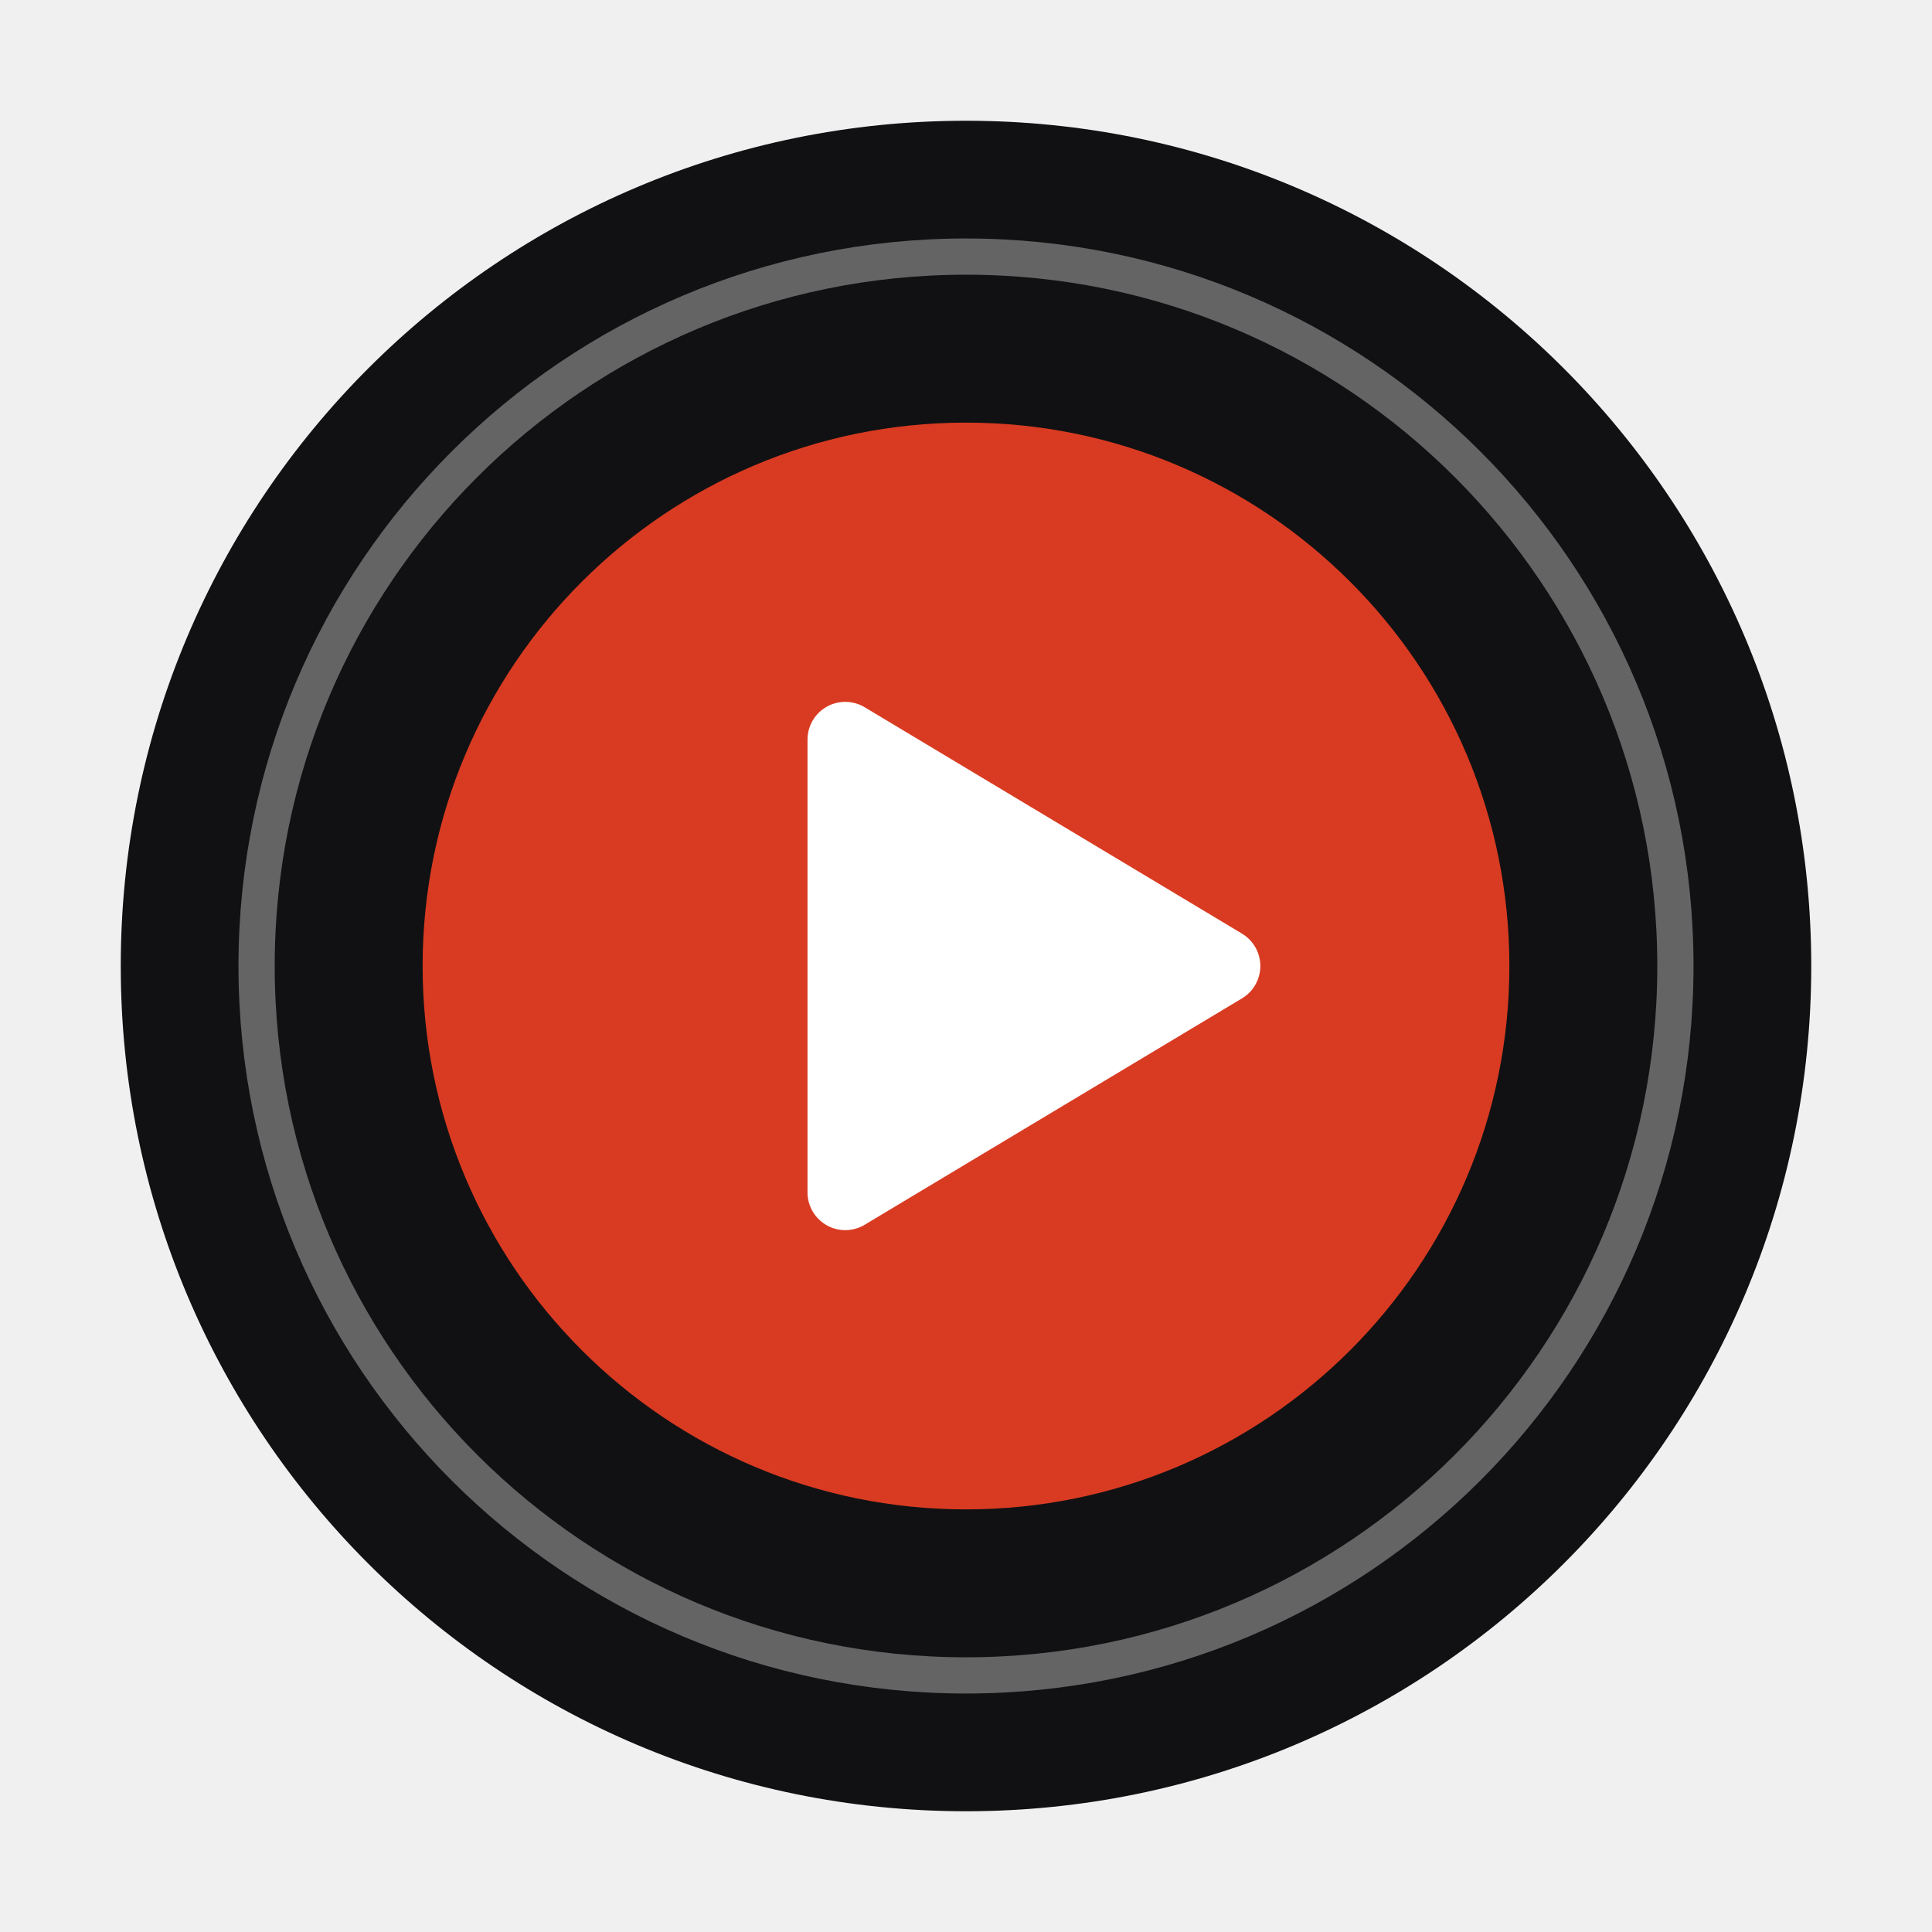
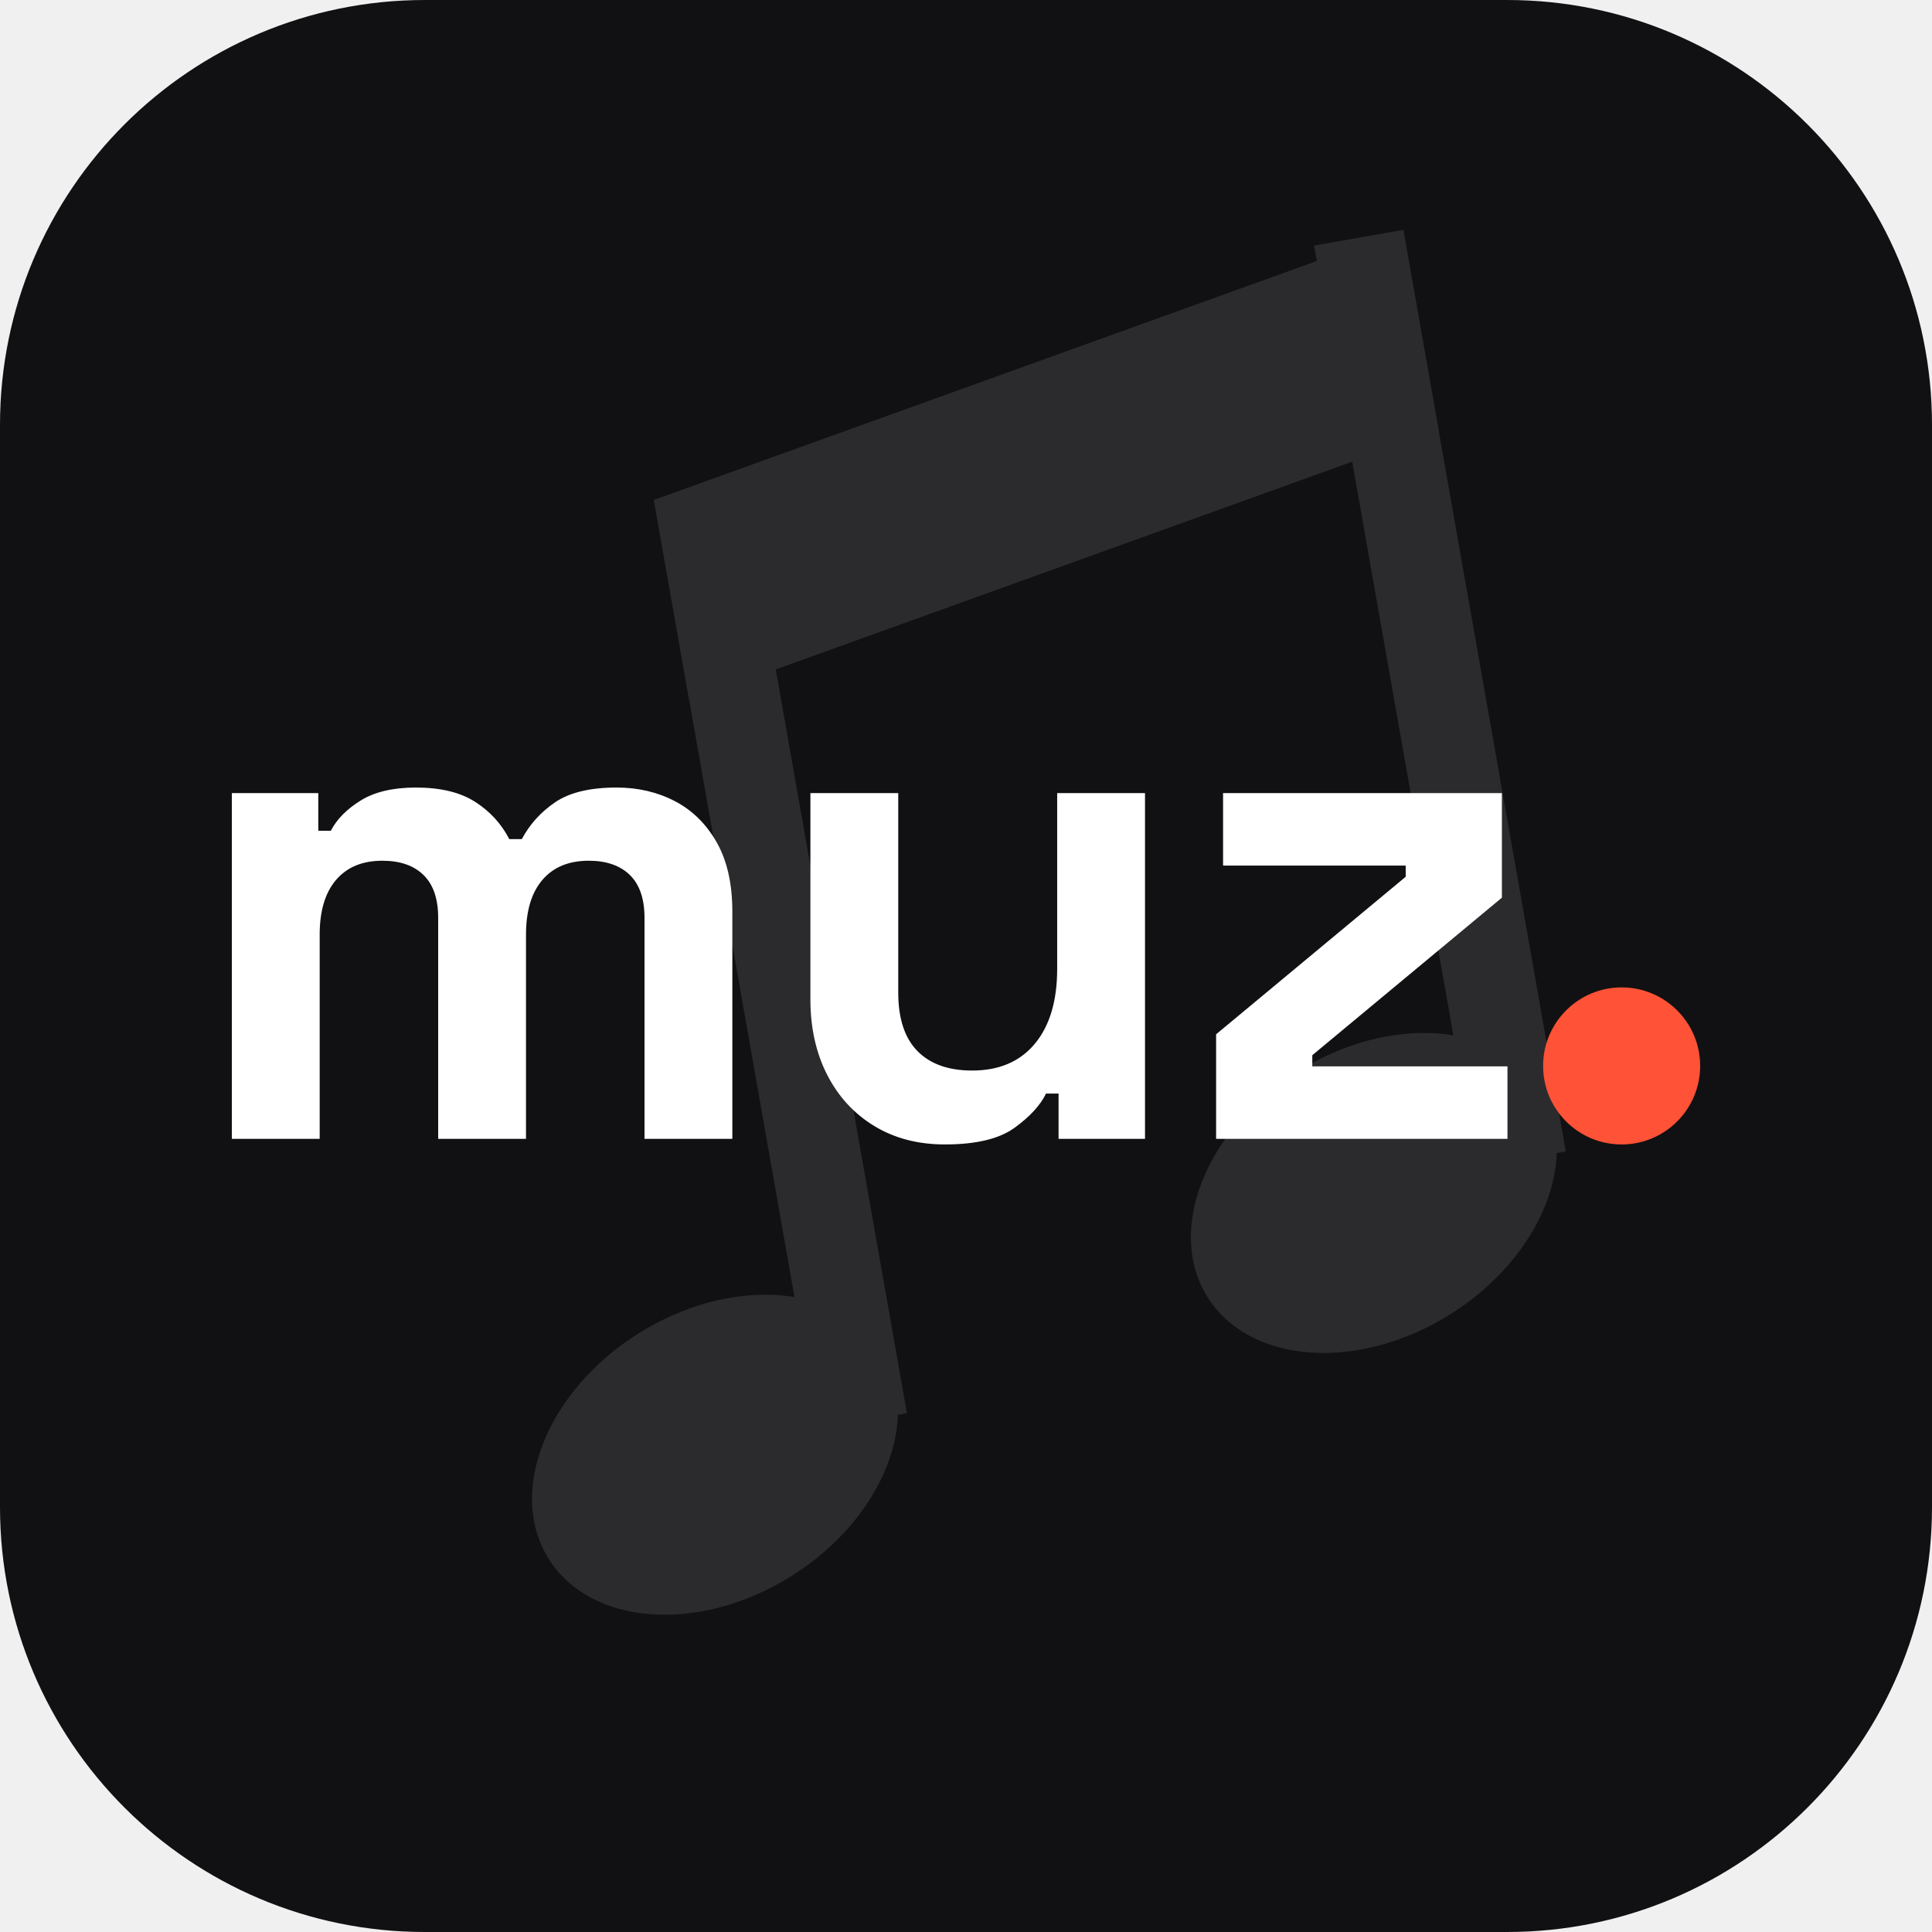
- <svg xmlns="http://www.w3.org/2000/svg" viewBox="0 0 64 64">
-   <circle cx="32" cy="32" r="28" fill="#111113" />
-   <circle cx="32" cy="32" r="23.5" fill="none" stroke="#FFFFFF" stroke-width="1.2" opacity="0.35" />
-   <circle cx="32" cy="32" r="18" fill="#D93B22" />
-   <path d="M28 24.5 L40.5 32 L28 39.5 Z" fill="#FFFFFF" stroke="#FFFFFF" stroke-width="2.5" stroke-linejoin="round" />
+ <svg xmlns="http://www.w3.org/2000/svg" viewBox="0 0 512 512" width="512" height="512">
+   <rect width="512" height="512" rx="112.6" fill="#111113" />
+   <g transform="translate(0.00 0.00) scale(1)" fill="#FFFFFF" opacity="0.11">
+     <g transform="rotate(-10 256 256)">
+       <ellipse cx="168" cy="372" rx="52" ry="38" transform="rotate(-22 168 372)" />
+       <ellipse cx="352" cy="334" rx="52" ry="38" transform="rotate(-22 352 334)" />
+       <rect x="196" y="120" width="24" height="250" />
+       <rect x="380" y="84" width="24" height="248" />
+       <path d="M196 120 L404 84 L404 138 L196 174 Z" />
+     </g>
+   </g>
+   <path transform="translate(48.51 301.81) scale(0.18473)" fill="#FFFFFF" d="M70 0V-496H194V-442H212Q225 -467 255.0 -485.5Q285 -504 334 -504Q387 -504 419.0 -483.5Q451 -463 468 -430H486Q503 -462 534.0 -483.0Q565 -504 622 -504Q668 -504 705.5 -484.5Q743 -465 765.5 -425.5Q788 -386 788 -326V0H662V-317Q662 -358 641.0 -378.5Q620 -399 582 -399Q539 -399 515.5 -371.5Q492 -344 492 -293V0H366V-317Q366 -358 345.0 -378.5Q324 -399 286 -399Q243 -399 219.5 -371.5Q196 -344 196 -293V0ZM1093 8Q1035 8 991.5 -18.5Q948 -45 924.0 -92.0Q900 -139 900 -200V-496H1026V-210Q1026 -154 1053.5 -126.0Q1081 -98 1132 -98Q1190 -98 1222.0 -136.5Q1254 -175 1254 -244V-496H1380V0H1256V-65H1238Q1226 -40 1193.0 -16.0Q1160 8 1093 8ZM1482 0V-150L1754 -376V-392H1492V-496H1892V-346L1620 -120V-104H1900V0Z" />
+   <circle cx="429.75" cy="282.48" r="20.81" fill="#FF5236" />
</svg>
